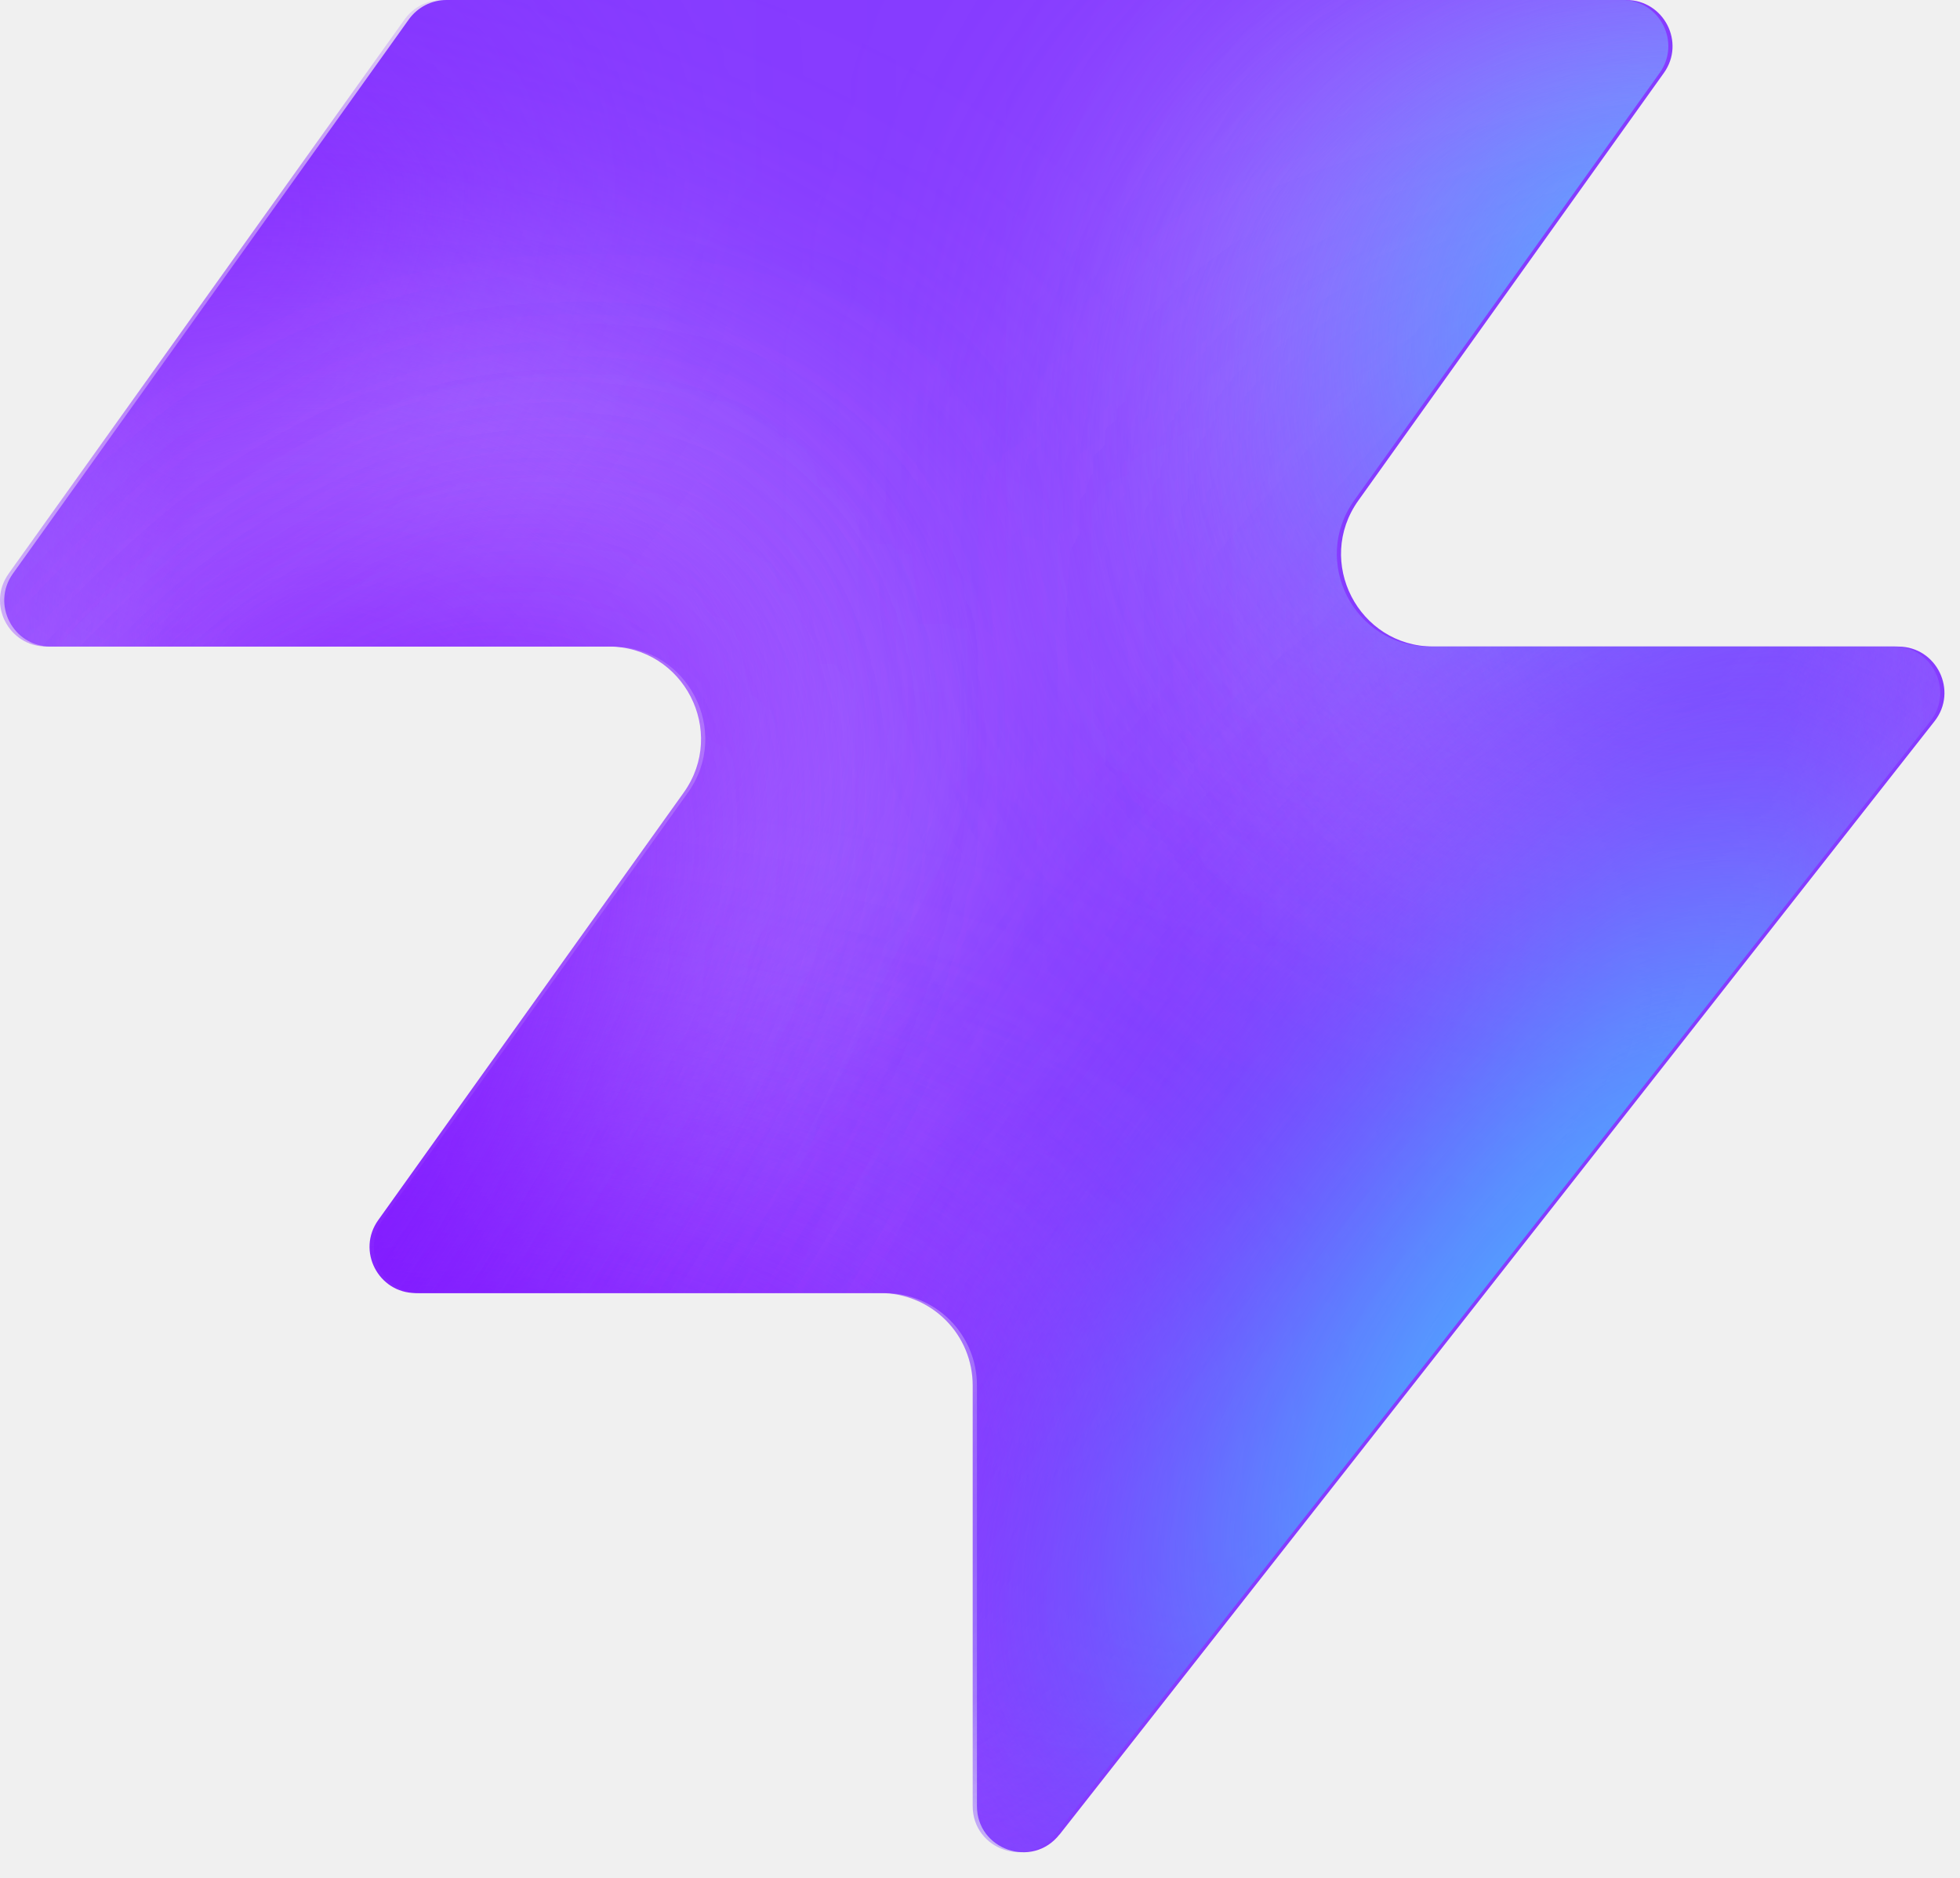
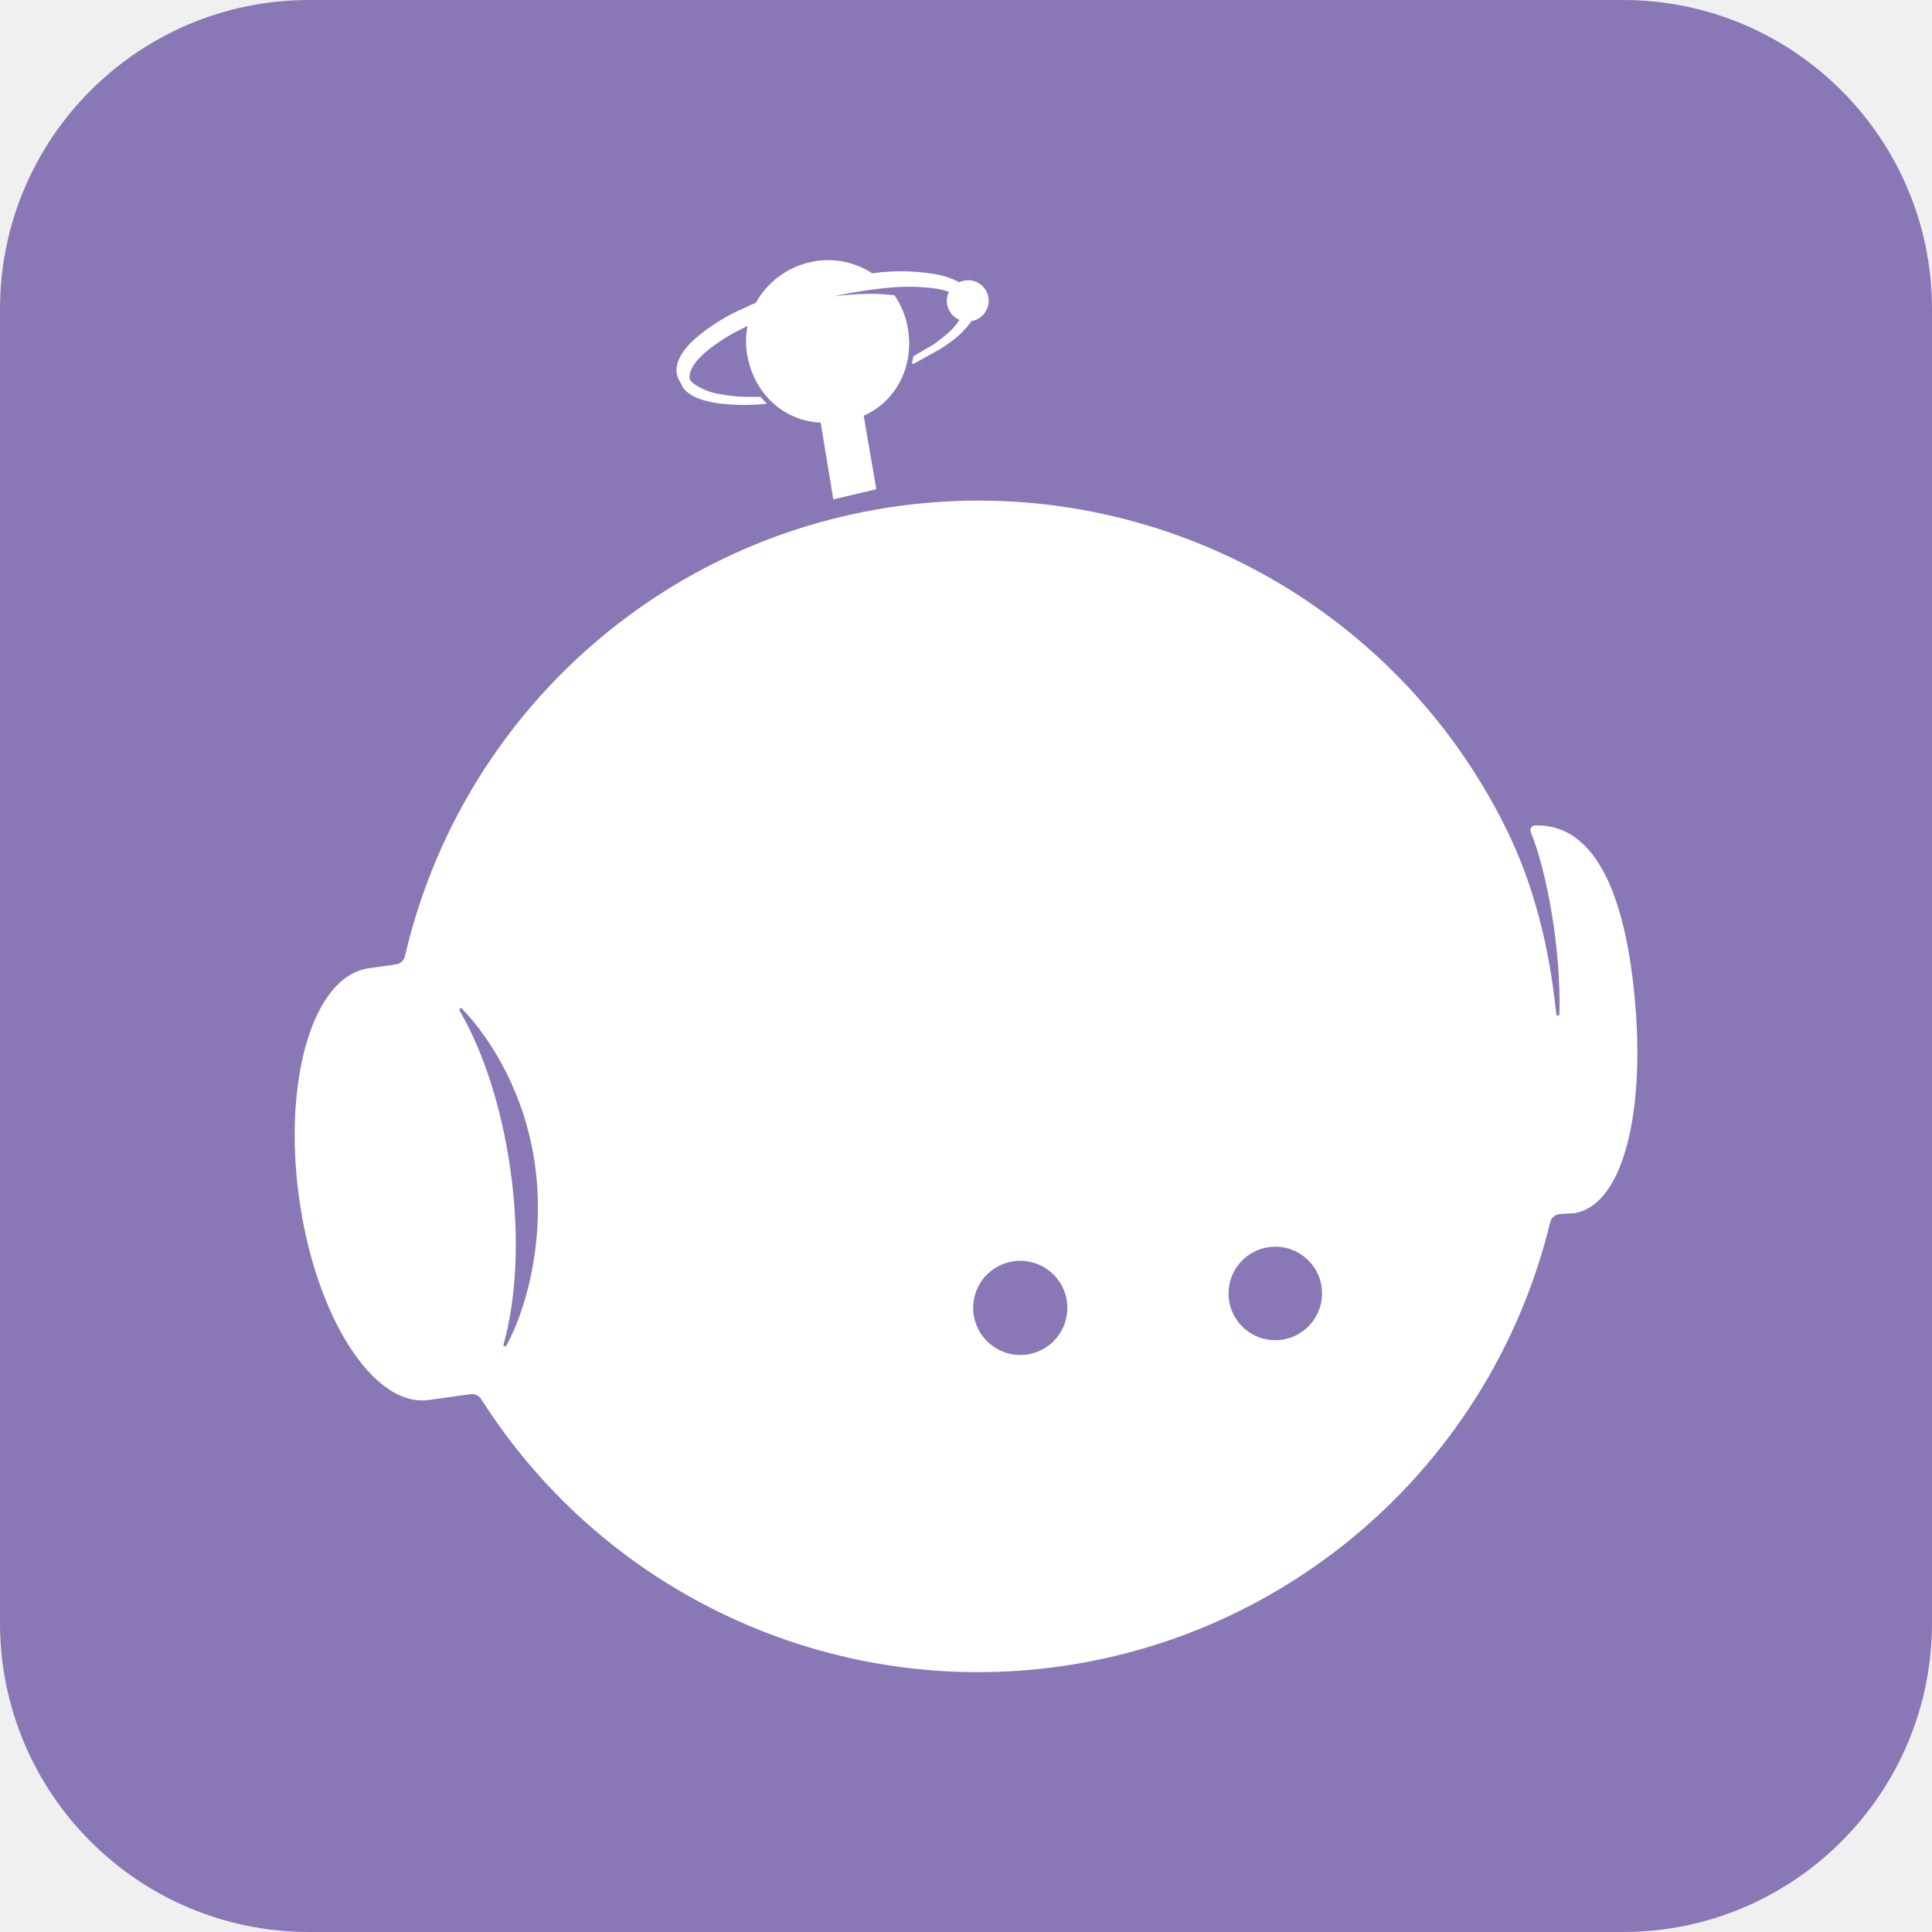
- <svg xmlns="http://www.w3.org/2000/svg" width="48" height="46" fill="none" viewBox="0 0 48 46">
-   <path fill="#863bff" d="M25.946 44.938c-.664.845-2.021.375-2.021-.698V33.937a2.26 2.26 0 0 0-2.262-2.262H10.287c-.92 0-1.456-1.04-.92-1.788l7.48-10.471c1.07-1.497 0-3.578-1.842-3.578H1.237c-.92 0-1.456-1.04-.92-1.788L10.013.474c.214-.297.556-.474.92-.474h28.894c.92 0 1.456 1.04.92 1.788l-7.48 10.471c-1.07 1.498 0 3.579 1.842 3.579h11.377c.943 0 1.473 1.088.89 1.83L25.947 44.94z" style="fill:#863bff;fill:color(display-p3 .525 .23 1);fill-opacity:1" />
-   <mask id="a" width="48" height="46" x="0" y="0" maskUnits="userSpaceOnUse" style="mask-type:alpha">
-     <path fill="#000" d="M25.842 44.938c-.664.844-2.021.375-2.021-.698V33.937a2.26 2.26 0 0 0-2.262-2.262H10.183c-.92 0-1.456-1.04-.92-1.788l7.48-10.471c1.07-1.498 0-3.579-1.842-3.579H1.133c-.92 0-1.456-1.04-.92-1.787L9.91.473c.214-.297.556-.474.92-.474h28.894c.92 0 1.456 1.04.92 1.788l-7.48 10.471c-1.07 1.498 0 3.578 1.842 3.578h11.377c.943 0 1.473 1.088.89 1.832L25.843 44.94z" style="fill:#000;fill-opacity:1" />
-   </mask>
-   <g mask="url(#a)">
-     <g filter="url(#b)">
-       <ellipse cx="5.508" cy="14.704" fill="#ede6ff" rx="5.508" ry="14.704" style="fill:#ede6ff;fill:color(display-p3 .927 .903 1);fill-opacity:1" transform="matrix(.00324 1 1 -.00324 -4.47 31.516)" />
-     </g>
-     <g filter="url(#c)">
-       <ellipse cx="10.399" cy="29.851" fill="#ede6ff" rx="10.399" ry="29.851" style="fill:#ede6ff;fill:color(display-p3 .927 .903 1);fill-opacity:1" transform="matrix(.00324 1 1 -.00324 -39.328 7.883)" />
-     </g>
-     <g filter="url(#d)">
-       <ellipse cx="5.508" cy="30.487" fill="#7e14ff" rx="5.508" ry="30.487" style="fill:#7e14ff;fill:color(display-p3 .492 .077 1);fill-opacity:1" transform="rotate(89.814 -25.913 -14.639)scale(1 -1)" />
-     </g>
-     <g filter="url(#e)">
-       <ellipse cx="5.508" cy="30.599" fill="#7e14ff" rx="5.508" ry="30.599" style="fill:#7e14ff;fill:color(display-p3 .492 .077 1);fill-opacity:1" transform="rotate(89.814 -32.644 -3.334)scale(1 -1)" />
-     </g>
-     <g filter="url(#f)">
-       <ellipse cx="5.508" cy="30.599" fill="#7e14ff" rx="5.508" ry="30.599" style="fill:#7e14ff;fill:color(display-p3 .492 .077 1);fill-opacity:1" transform="matrix(.00324 1 1 -.00324 -34.34 30.47)" />
-     </g>
-     <g filter="url(#g)">
-       <ellipse cx="14.072" cy="22.078" fill="#ede6ff" rx="14.072" ry="22.078" style="fill:#ede6ff;fill:color(display-p3 .927 .903 1);fill-opacity:1" transform="rotate(93.35 24.506 48.493)scale(-1 1)" />
-     </g>
-     <g filter="url(#h)">
-       <ellipse cx="3.47" cy="21.501" fill="#7e14ff" rx="3.47" ry="21.501" style="fill:#7e14ff;fill:color(display-p3 .492 .077 1);fill-opacity:1" transform="rotate(89.009 28.708 47.59)scale(-1 1)" />
-     </g>
-     <g filter="url(#i)">
-       <ellipse cx="3.47" cy="21.501" fill="#7e14ff" rx="3.47" ry="21.501" style="fill:#7e14ff;fill:color(display-p3 .492 .077 1);fill-opacity:1" transform="rotate(89.009 28.708 47.59)scale(-1 1)" />
-     </g>
-     <g filter="url(#j)">
-       <ellipse cx=".387" cy="8.972" fill="#7e14ff" rx="4.407" ry="29.108" style="fill:#7e14ff;fill:color(display-p3 .492 .077 1);fill-opacity:1" transform="rotate(39.51 .387 8.972)" />
-     </g>
-     <g filter="url(#k)">
-       <ellipse cx="47.523" cy="-6.092" fill="#7e14ff" rx="4.407" ry="29.108" style="fill:#7e14ff;fill:color(display-p3 .492 .077 1);fill-opacity:1" transform="rotate(37.892 47.523 -6.092)" />
-     </g>
-     <g filter="url(#l)">
-       <ellipse cx="41.412" cy="6.333" fill="#47bfff" rx="5.971" ry="9.665" style="fill:#47bfff;fill:color(display-p3 .28 .748 1);fill-opacity:1" transform="rotate(37.892 41.412 6.333)" />
-     </g>
-     <g filter="url(#m)">
-       <ellipse cx="-1.879" cy="38.332" fill="#7e14ff" rx="4.407" ry="29.108" style="fill:#7e14ff;fill:color(display-p3 .492 .077 1);fill-opacity:1" transform="rotate(37.892 -1.88 38.332)" />
-     </g>
-     <g filter="url(#n)">
-       <ellipse cx="-1.879" cy="38.332" fill="#7e14ff" rx="4.407" ry="29.108" style="fill:#7e14ff;fill:color(display-p3 .492 .077 1);fill-opacity:1" transform="rotate(37.892 -1.88 38.332)" />
-     </g>
-     <g filter="url(#o)">
-       <ellipse cx="35.651" cy="29.907" fill="#7e14ff" rx="4.407" ry="29.108" style="fill:#7e14ff;fill:color(display-p3 .492 .077 1);fill-opacity:1" transform="rotate(37.892 35.651 29.907)" />
-     </g>
-     <g filter="url(#p)">
-       <ellipse cx="38.418" cy="32.4" fill="#47bfff" rx="5.971" ry="15.297" style="fill:#47bfff;fill:color(display-p3 .28 .748 1);fill-opacity:1" transform="rotate(37.892 38.418 32.4)" />
-     </g>
+ <svg xmlns="http://www.w3.org/2000/svg" fill="#ffffff" width="800px" height="800px" viewBox="-51.2 -51.2 614.40 614.40" stroke="#ffffff">
+   <g id="SVGRepo_bgCarrier" stroke-width="0">
+     <rect x="-51.2" y="-51.2" width="614.40" height="614.40" rx="98.304" fill="#8a77b6" strokewidth="0" />
  </g>
-   <defs>
-     <filter id="b" width="60.045" height="41.654" x="-19.77" y="16.149" color-interpolation-filters="sRGB" filterUnits="userSpaceOnUse">
-       <feFlood flood-opacity="0" result="BackgroundImageFix" />
-       <feBlend in="SourceGraphic" in2="BackgroundImageFix" result="shape" />
-       <feGaussianBlur result="effect1_foregroundBlur_2002_17158" stdDeviation="7.659" />
-     </filter>
-     <filter id="c" width="90.34" height="51.437" x="-54.613" y="-7.533" color-interpolation-filters="sRGB" filterUnits="userSpaceOnUse">
-       <feFlood flood-opacity="0" result="BackgroundImageFix" />
-       <feBlend in="SourceGraphic" in2="BackgroundImageFix" result="shape" />
-       <feGaussianBlur result="effect1_foregroundBlur_2002_17158" stdDeviation="7.659" />
-     </filter>
-     <filter id="d" width="79.355" height="29.4" x="-49.64" y="2.03" color-interpolation-filters="sRGB" filterUnits="userSpaceOnUse">
-       <feFlood flood-opacity="0" result="BackgroundImageFix" />
-       <feBlend in="SourceGraphic" in2="BackgroundImageFix" result="shape" />
-       <feGaussianBlur result="effect1_foregroundBlur_2002_17158" stdDeviation="4.596" />
-     </filter>
-     <filter id="e" width="79.579" height="29.4" x="-45.045" y="20.029" color-interpolation-filters="sRGB" filterUnits="userSpaceOnUse">
-       <feFlood flood-opacity="0" result="BackgroundImageFix" />
-       <feBlend in="SourceGraphic" in2="BackgroundImageFix" result="shape" />
-       <feGaussianBlur result="effect1_foregroundBlur_2002_17158" stdDeviation="4.596" />
-     </filter>
-     <filter id="f" width="79.579" height="29.4" x="-43.513" y="21.178" color-interpolation-filters="sRGB" filterUnits="userSpaceOnUse">
-       <feFlood flood-opacity="0" result="BackgroundImageFix" />
-       <feBlend in="SourceGraphic" in2="BackgroundImageFix" result="shape" />
-       <feGaussianBlur result="effect1_foregroundBlur_2002_17158" stdDeviation="4.596" />
-     </filter>
-     <filter id="g" width="74.749" height="58.852" x="15.756" y="-17.901" color-interpolation-filters="sRGB" filterUnits="userSpaceOnUse">
-       <feFlood flood-opacity="0" result="BackgroundImageFix" />
-       <feBlend in="SourceGraphic" in2="BackgroundImageFix" result="shape" />
-       <feGaussianBlur result="effect1_foregroundBlur_2002_17158" stdDeviation="7.659" />
-     </filter>
-     <filter id="h" width="61.377" height="25.362" x="23.548" y="2.284" color-interpolation-filters="sRGB" filterUnits="userSpaceOnUse">
-       <feFlood flood-opacity="0" result="BackgroundImageFix" />
-       <feBlend in="SourceGraphic" in2="BackgroundImageFix" result="shape" />
-       <feGaussianBlur result="effect1_foregroundBlur_2002_17158" stdDeviation="4.596" />
-     </filter>
-     <filter id="i" width="61.377" height="25.362" x="23.548" y="2.284" color-interpolation-filters="sRGB" filterUnits="userSpaceOnUse">
-       <feFlood flood-opacity="0" result="BackgroundImageFix" />
-       <feBlend in="SourceGraphic" in2="BackgroundImageFix" result="shape" />
-       <feGaussianBlur result="effect1_foregroundBlur_2002_17158" stdDeviation="4.596" />
-     </filter>
-     <filter id="j" width="56.045" height="63.649" x="-27.636" y="-22.853" color-interpolation-filters="sRGB" filterUnits="userSpaceOnUse">
-       <feFlood flood-opacity="0" result="BackgroundImageFix" />
-       <feBlend in="SourceGraphic" in2="BackgroundImageFix" result="shape" />
-       <feGaussianBlur result="effect1_foregroundBlur_2002_17158" stdDeviation="4.596" />
-     </filter>
-     <filter id="k" width="54.814" height="64.646" x="20.116" y="-38.415" color-interpolation-filters="sRGB" filterUnits="userSpaceOnUse">
-       <feFlood flood-opacity="0" result="BackgroundImageFix" />
-       <feBlend in="SourceGraphic" in2="BackgroundImageFix" result="shape" />
-       <feGaussianBlur result="effect1_foregroundBlur_2002_17158" stdDeviation="4.596" />
-     </filter>
-     <filter id="l" width="33.541" height="35.313" x="24.641" y="-11.323" color-interpolation-filters="sRGB" filterUnits="userSpaceOnUse">
-       <feFlood flood-opacity="0" result="BackgroundImageFix" />
-       <feBlend in="SourceGraphic" in2="BackgroundImageFix" result="shape" />
-       <feGaussianBlur result="effect1_foregroundBlur_2002_17158" stdDeviation="4.596" />
-     </filter>
-     <filter id="m" width="54.814" height="64.646" x="-29.286" y="6.009" color-interpolation-filters="sRGB" filterUnits="userSpaceOnUse">
-       <feFlood flood-opacity="0" result="BackgroundImageFix" />
-       <feBlend in="SourceGraphic" in2="BackgroundImageFix" result="shape" />
-       <feGaussianBlur result="effect1_foregroundBlur_2002_17158" stdDeviation="4.596" />
-     </filter>
-     <filter id="n" width="54.814" height="64.646" x="-29.286" y="6.009" color-interpolation-filters="sRGB" filterUnits="userSpaceOnUse">
-       <feFlood flood-opacity="0" result="BackgroundImageFix" />
-       <feBlend in="SourceGraphic" in2="BackgroundImageFix" result="shape" />
-       <feGaussianBlur result="effect1_foregroundBlur_2002_17158" stdDeviation="4.596" />
-     </filter>
-     <filter id="o" width="54.814" height="64.646" x="8.244" y="-2.416" color-interpolation-filters="sRGB" filterUnits="userSpaceOnUse">
-       <feFlood flood-opacity="0" result="BackgroundImageFix" />
-       <feBlend in="SourceGraphic" in2="BackgroundImageFix" result="shape" />
-       <feGaussianBlur result="effect1_foregroundBlur_2002_17158" stdDeviation="4.596" />
-     </filter>
-     <filter id="p" width="39.409" height="43.623" x="18.713" y="10.588" color-interpolation-filters="sRGB" filterUnits="userSpaceOnUse">
-       <feFlood flood-opacity="0" result="BackgroundImageFix" />
-       <feBlend in="SourceGraphic" in2="BackgroundImageFix" result="shape" />
-       <feGaussianBlur result="effect1_foregroundBlur_2002_17158" stdDeviation="4.596" />
-     </filter>
-   </defs>
+   <g id="SVGRepo_tracerCarrier" stroke-linecap="round" stroke-linejoin="round" />
+   <g id="SVGRepo_iconCarrier">
+     <path d="M468.41,269.19c-2.64-33.39-11.76-58-31.44-57.39a1,1,0,0,0-.92,1.37c5.11,12.59,9.68,36.9,9.17,58.07a1,1,0,0,1-2,.08c-2.19-21.21-7.1-41.19-16.22-59.43a186.69,186.69,0,0,0-348.91,41A4,4,0,0,1,74.76,256l-8.65,1.22c-17.2,2.4-26.9,34.9-21.7,72.5s23.5,66.2,40.7,63.8l13.24-1.85a4,4,0,0,1,3.93,1.84,186.71,186.71,0,0,0,339-56.07,4,4,0,0,1,3.68-3.08l4.4-.24C464.51,331.59,471.11,302.89,468.41,269.19ZM94.5,270.42a1,1,0,0,1,1.59-1.19c9.63,10,20.25,27.65,23.32,49.86,3.24,23.05-2.24,45.2-9.13,57.87a1,1,0,0,1-1.84-.73c4.07-14.44,5.16-33.83,2.27-54.74C107.91,301.17,102,283.22,94.5,270.42ZM273.27,380.21a15.53,15.53,0,0,1-15.41-13.83,15.48,15.48,0,1,1,15.41,13.83Zm81.84-4.72a15.37,15.37,0,1,1,14.6-16.2A15.43,15.43,0,0,1,355.11,375.49Z" />
+     <path d="M165.51,70h0a.31.31,0,0,1,.1.2h0c.1.2.2.3.3.5v.1a5.78,5.78,0,0,0,2.3,2.7c2,1.5,5,2.4,8.6,3a63.69,63.69,0,0,0,11.9.5,28.25,28.25,0,0,0,2.9-.2c-.4-.4-.8-.9-1.2-1.3h-1.3a52,52,0,0,1-11.6-.9,19.71,19.71,0,0,1-8.4-3.4,9.24,9.24,0,0,1-1.4-1.4,4.48,4.48,0,0,1,0-2.3c.5-2.3,2.4-4.8,5.5-7.4a57.25,57.25,0,0,1,10.9-7c.9-.4,1.7-.9,2.6-1.3.1-.1.3-.1.5-.2a24.69,24.69,0,0,0-.2,10.5c2.3,11.9,11.6,20.3,23.2,20.6l4,24.3,12.7-3-4-23.3c10.8-4.6,16.3-16.1,14-28a25.8,25.8,0,0,0-3.9-9.5c-5.3-.8-15.6-.8-29.2,2.1,1.1-.3,2.1-.7,3.2-1a135.27,135.27,0,0,1,21.5-4.2c.6-.1,1.2-.1,1.8-.2l3.5-.3h.6a61.83,61.83,0,0,1,10.8.3,29,29,0,0,1,6.1,1.4,5.71,5.71,0,0,0-.9,3.2,6.12,6.12,0,0,0,4.3,5.8h0a25.53,25.53,0,0,1-2.1,2.8,26,26,0,0,1-2.9,2.8c-1.1.9-2.3,1.8-3.5,2.7l-6.5,3.8-.3,1.5a.35.35,0,0,0,.2-.1l8.4-4.7c1.2-.8,2.4-1.6,3.4-2.4a29.15,29.15,0,0,0,3.2-2.8,29.86,29.86,0,0,0,2.4-2.8l.3-.6a6.14,6.14,0,0,0,5.4-6,6.06,6.06,0,0,0-6.1-6.1,6.81,6.81,0,0,0-2.8.7,24.6,24.6,0,0,0-8.2-2.7,63.48,63.48,0,0,0-15.5-.6,14.92,14.92,0,0,0-2.1.2,13.55,13.55,0,0,1-2,.2,25.15,25.15,0,0,0-18.7-3.7,25.86,25.86,0,0,0-17.8,13c-1.3.5-2.6,1.1-3.8,1.7-.7.3-1.3.6-2,.9a60.75,60.75,0,0,0-13.9,9.1c-3.1,2.9-4.9,5.7-5.3,8.3a6.14,6.14,0,0,0,.7,4A2.19,2.19,0,0,1,165.51,70Z" />
+   </g>
</svg>
